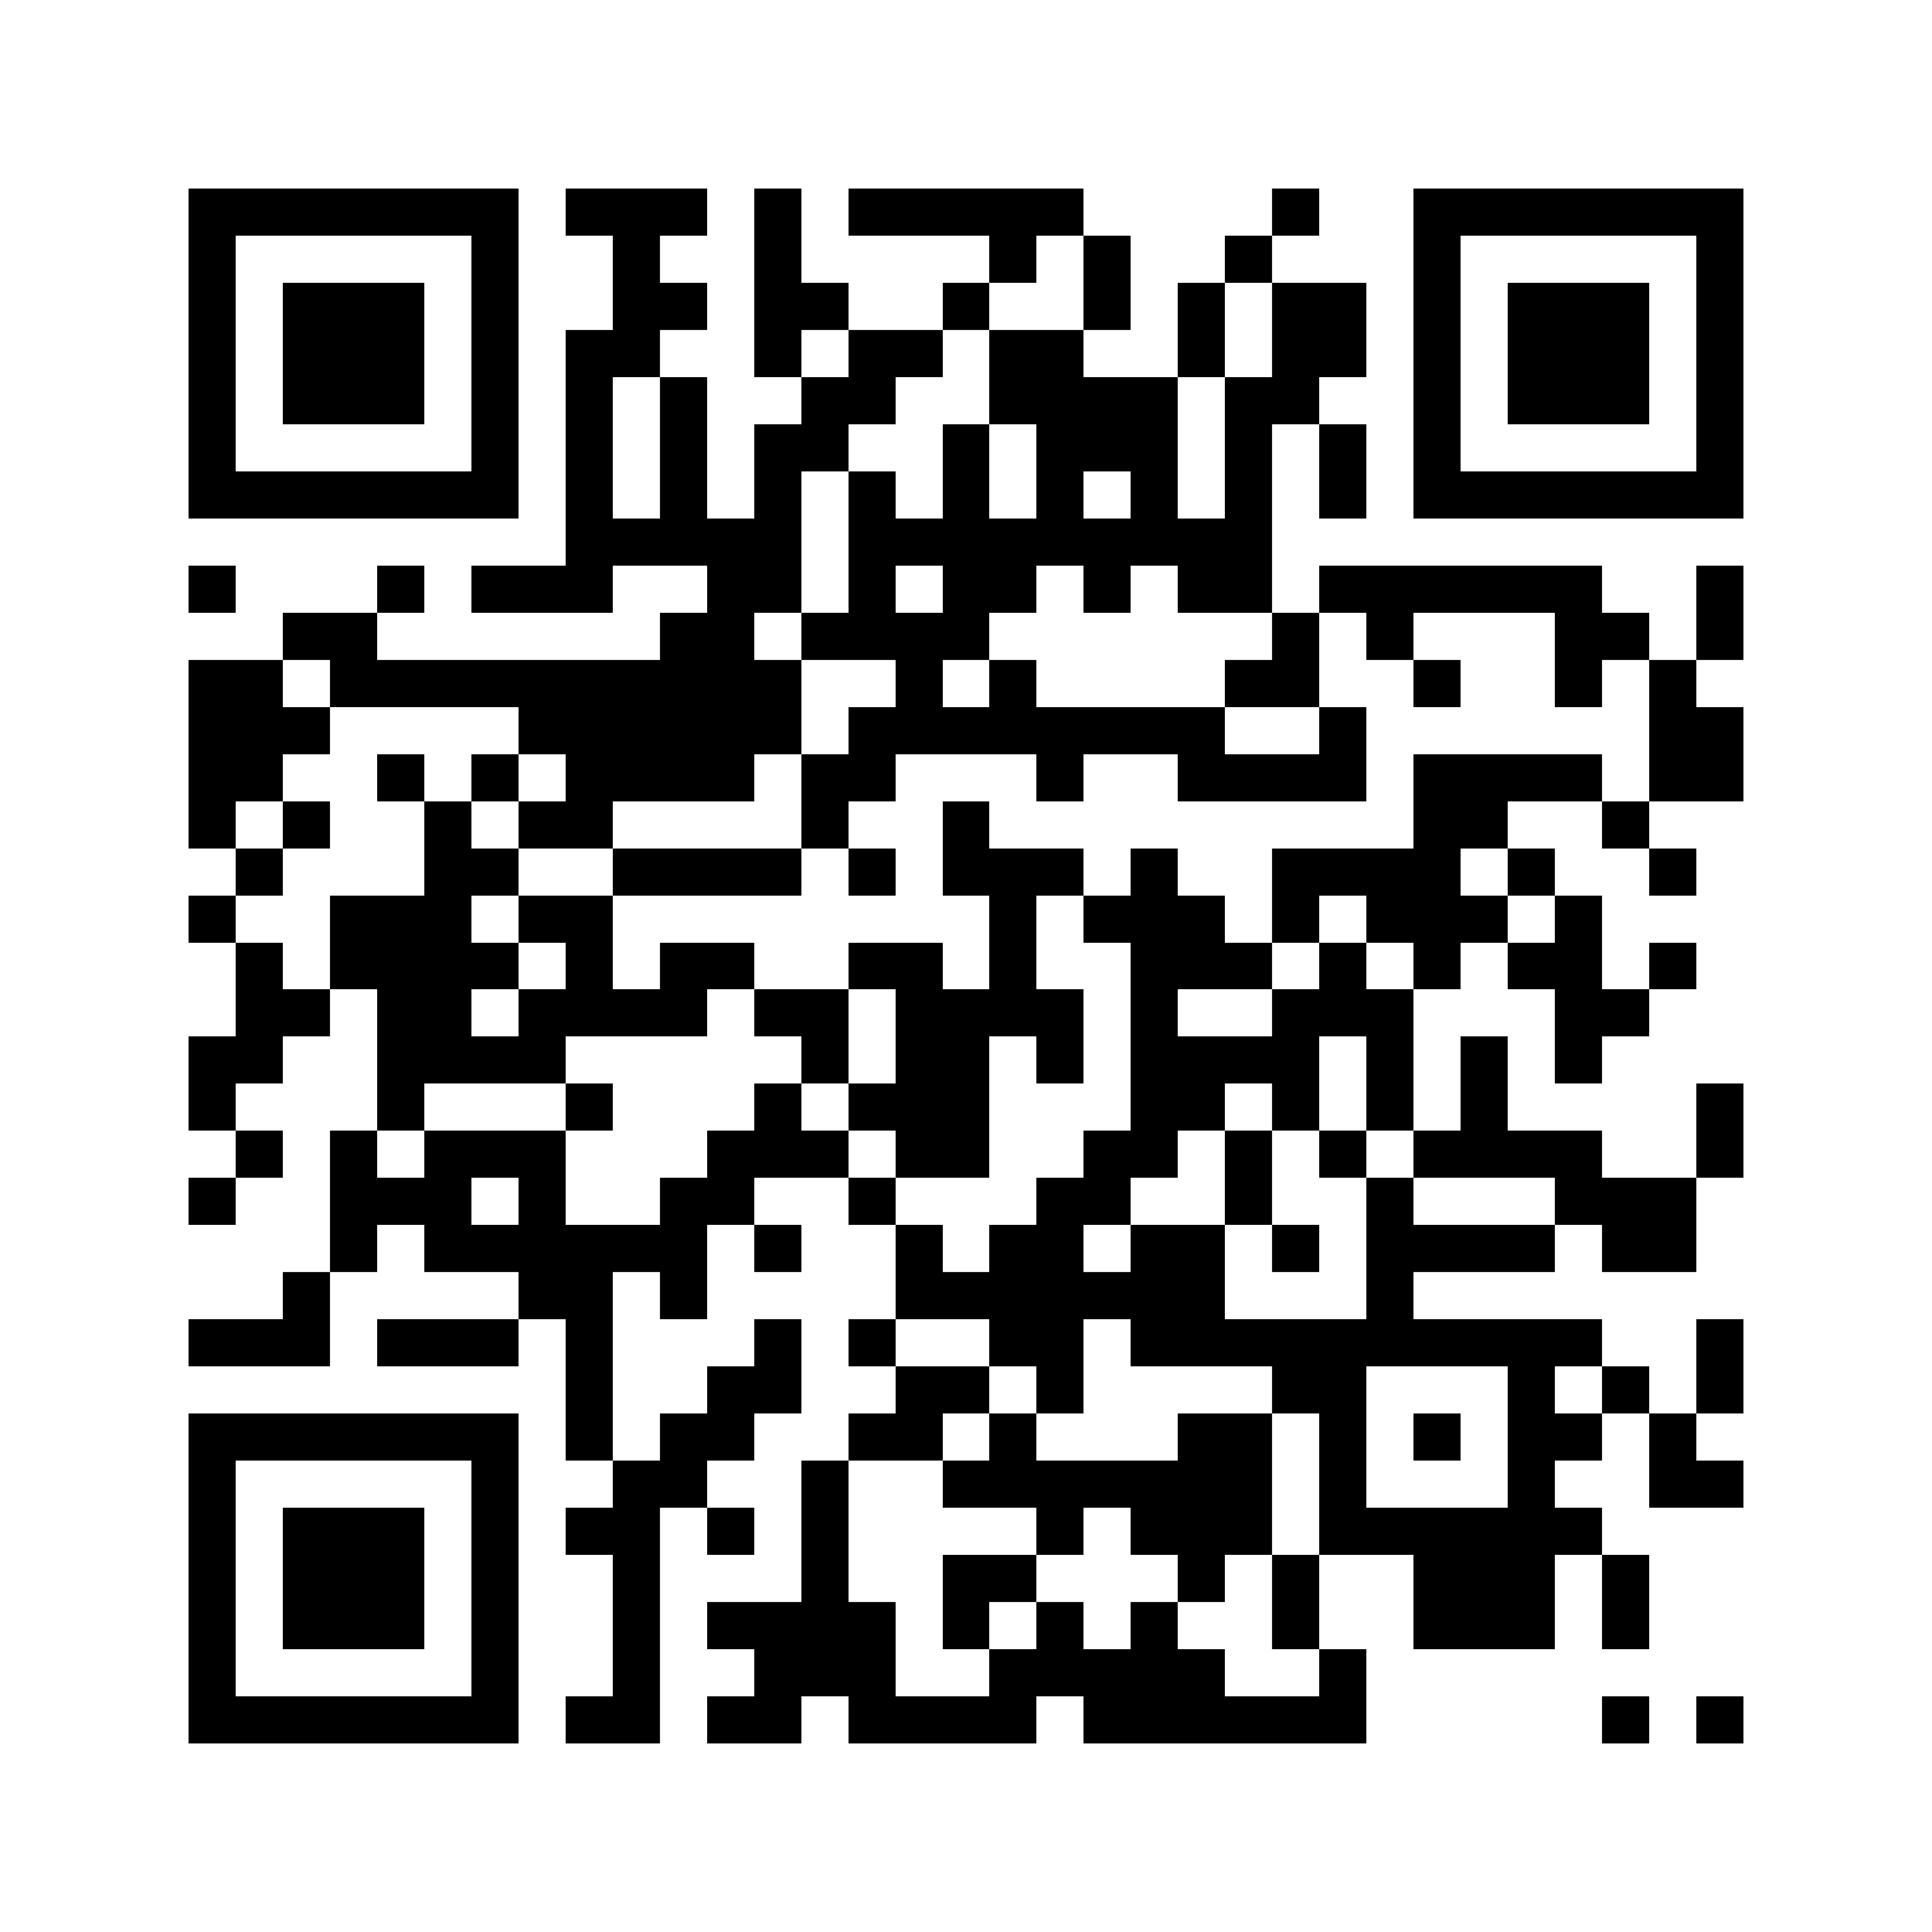
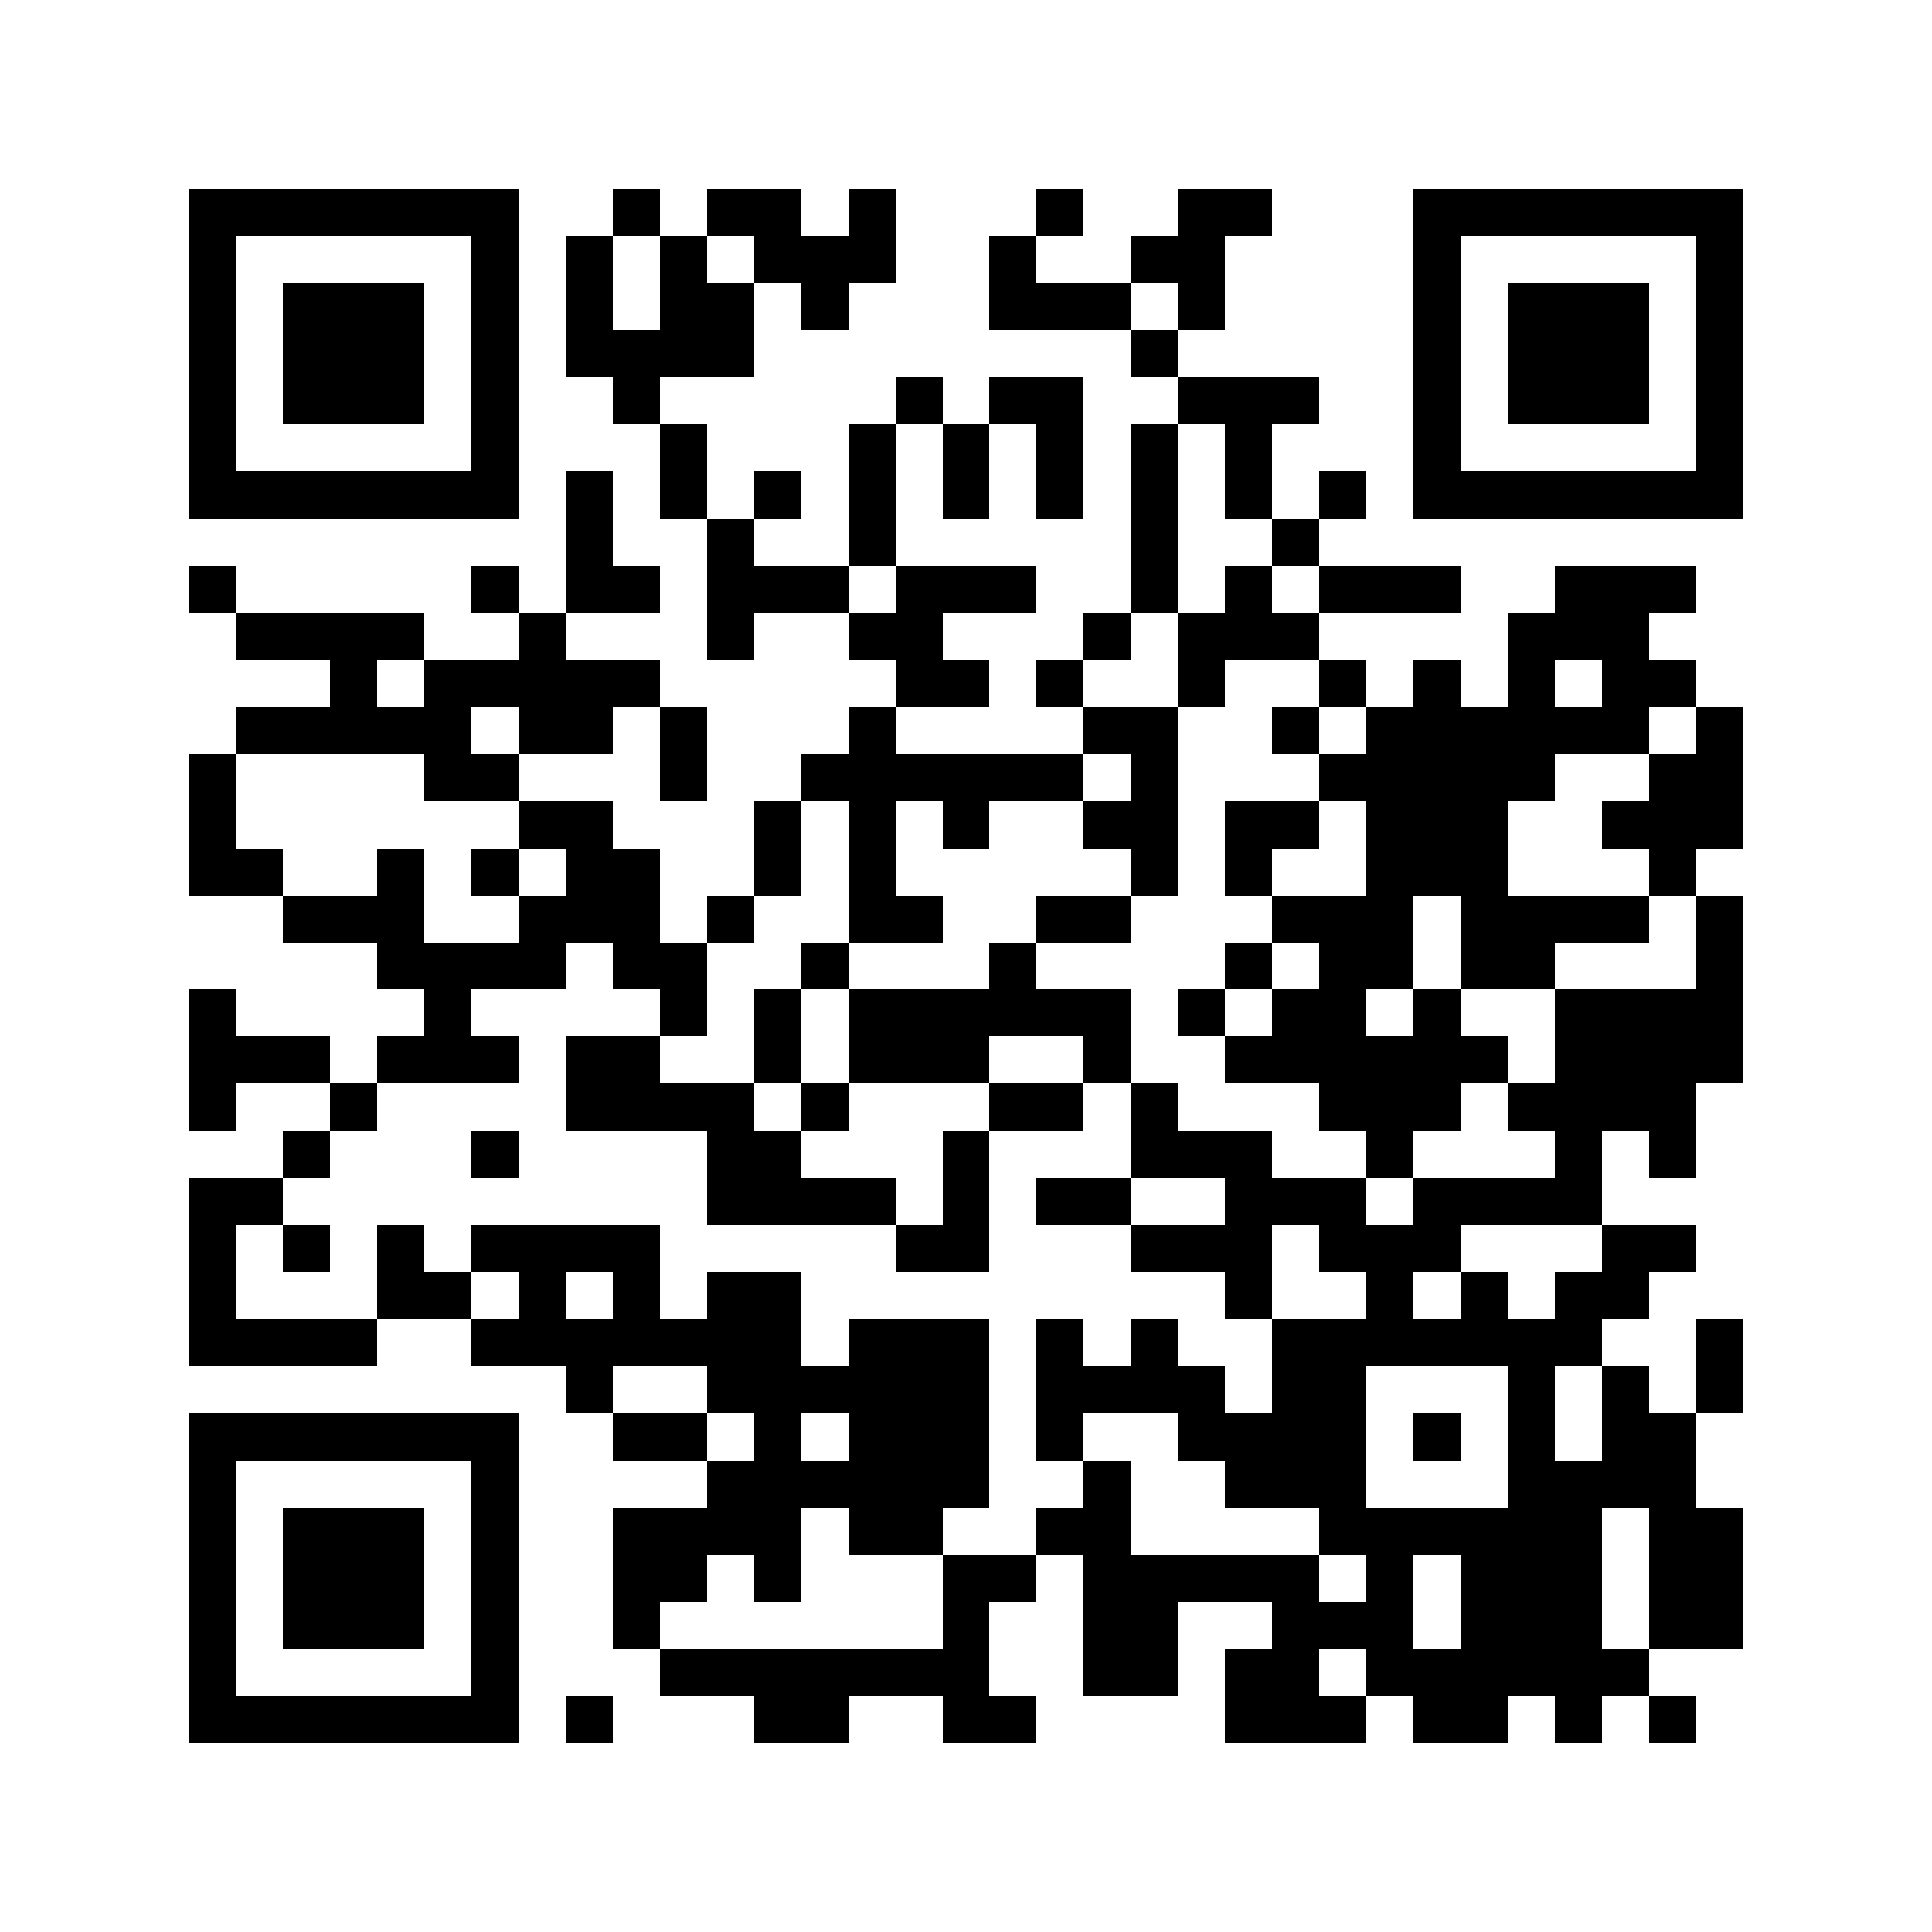
<svg xmlns="http://www.w3.org/2000/svg" role="img" aria-labelledby="qr-title qr-desc" shape-rendering="crispEdges" width="41mm" height="41mm" version="1.1" viewBox="0 0 41 41">
-   <path d="M4,4H5V5H4zM5,4H6V5H5zM6,4H7V5H6zM7,4H8V5H7zM8,4H9V5H8zM9,4H10V5H9zM10,4H11V5H10zM12,4H13V5H12zM13,4H14V5H13zM14,4H15V5H14zM16,4H17V5H16zM18,4H19V5H18zM19,4H20V5H19zM20,4H21V5H20zM21,4H22V5H21zM22,4H23V5H22zM27,4H28V5H27zM30,4H31V5H30zM31,4H32V5H31zM32,4H33V5H32zM33,4H34V5H33zM34,4H35V5H34zM35,4H36V5H35zM36,4H37V5H36zM4,5H5V6H4zM10,5H11V6H10zM13,5H14V6H13zM16,5H17V6H16zM21,5H22V6H21zM23,5H24V6H23zM26,5H27V6H26zM30,5H31V6H30zM36,5H37V6H36zM4,6H5V7H4zM6,6H7V7H6zM7,6H8V7H7zM8,6H9V7H8zM10,6H11V7H10zM13,6H14V7H13zM14,6H15V7H14zM16,6H17V7H16zM17,6H18V7H17zM20,6H21V7H20zM23,6H24V7H23zM25,6H26V7H25zM27,6H28V7H27zM28,6H29V7H28zM30,6H31V7H30zM32,6H33V7H32zM33,6H34V7H33zM34,6H35V7H34zM36,6H37V7H36zM4,7H5V8H4zM6,7H7V8H6zM7,7H8V8H7zM8,7H9V8H8zM10,7H11V8H10zM12,7H13V8H12zM13,7H14V8H13zM16,7H17V8H16zM18,7H19V8H18zM19,7H20V8H19zM21,7H22V8H21zM22,7H23V8H22zM25,7H26V8H25zM27,7H28V8H27zM28,7H29V8H28zM30,7H31V8H30zM32,7H33V8H32zM33,7H34V8H33zM34,7H35V8H34zM36,7H37V8H36zM4,8H5V9H4zM6,8H7V9H6zM7,8H8V9H7zM8,8H9V9H8zM10,8H11V9H10zM12,8H13V9H12zM14,8H15V9H14zM17,8H18V9H17zM18,8H19V9H18zM21,8H22V9H21zM22,8H23V9H22zM23,8H24V9H23zM24,8H25V9H24zM26,8H27V9H26zM27,8H28V9H27zM30,8H31V9H30zM32,8H33V9H32zM33,8H34V9H33zM34,8H35V9H34zM36,8H37V9H36zM4,9H5V10H4zM10,9H11V10H10zM12,9H13V10H12zM14,9H15V10H14zM16,9H17V10H16zM17,9H18V10H17zM20,9H21V10H20zM22,9H23V10H22zM23,9H24V10H23zM24,9H25V10H24zM26,9H27V10H26zM28,9H29V10H28zM30,9H31V10H30zM36,9H37V10H36zM4,10H5V11H4zM5,10H6V11H5zM6,10H7V11H6zM7,10H8V11H7zM8,10H9V11H8zM9,10H10V11H9zM10,10H11V11H10zM12,10H13V11H12zM14,10H15V11H14zM16,10H17V11H16zM18,10H19V11H18zM20,10H21V11H20zM22,10H23V11H22zM24,10H25V11H24zM26,10H27V11H26zM28,10H29V11H28zM30,10H31V11H30zM31,10H32V11H31zM32,10H33V11H32zM33,10H34V11H33zM34,10H35V11H34zM35,10H36V11H35zM36,10H37V11H36zM12,11H13V12H12zM13,11H14V12H13zM14,11H15V12H14zM15,11H16V12H15zM16,11H17V12H16zM18,11H19V12H18zM19,11H20V12H19zM20,11H21V12H20zM21,11H22V12H21zM22,11H23V12H22zM23,11H24V12H23zM24,11H25V12H24zM25,11H26V12H25zM26,11H27V12H26zM4,12H5V13H4zM8,12H9V13H8zM10,12H11V13H10zM11,12H12V13H11zM12,12H13V13H12zM15,12H16V13H15zM16,12H17V13H16zM18,12H19V13H18zM20,12H21V13H20zM21,12H22V13H21zM23,12H24V13H23zM25,12H26V13H25zM26,12H27V13H26zM28,12H29V13H28zM29,12H30V13H29zM30,12H31V13H30zM31,12H32V13H31zM32,12H33V13H32zM33,12H34V13H33zM36,12H37V13H36zM6,13H7V14H6zM7,13H8V14H7zM14,13H15V14H14zM15,13H16V14H15zM17,13H18V14H17zM18,13H19V14H18zM19,13H20V14H19zM20,13H21V14H20zM27,13H28V14H27zM29,13H30V14H29zM33,13H34V14H33zM34,13H35V14H34zM36,13H37V14H36zM4,14H5V15H4zM5,14H6V15H5zM7,14H8V15H7zM8,14H9V15H8zM9,14H10V15H9zM10,14H11V15H10zM11,14H12V15H11zM12,14H13V15H12zM13,14H14V15H13zM14,14H15V15H14zM15,14H16V15H15zM16,14H17V15H16zM19,14H20V15H19zM21,14H22V15H21zM26,14H27V15H26zM27,14H28V15H27zM30,14H31V15H30zM33,14H34V15H33zM35,14H36V15H35zM4,15H5V16H4zM5,15H6V16H5zM6,15H7V16H6zM11,15H12V16H11zM12,15H13V16H12zM13,15H14V16H13zM14,15H15V16H14zM15,15H16V16H15zM16,15H17V16H16zM18,15H19V16H18zM19,15H20V16H19zM20,15H21V16H20zM21,15H22V16H21zM22,15H23V16H22zM23,15H24V16H23zM24,15H25V16H24zM25,15H26V16H25zM28,15H29V16H28zM35,15H36V16H35zM36,15H37V16H36zM4,16H5V17H4zM5,16H6V17H5zM8,16H9V17H8zM10,16H11V17H10zM12,16H13V17H12zM13,16H14V17H13zM14,16H15V17H14zM15,16H16V17H15zM17,16H18V17H17zM18,16H19V17H18zM22,16H23V17H22zM25,16H26V17H25zM26,16H27V17H26zM27,16H28V17H27zM28,16H29V17H28zM30,16H31V17H30zM31,16H32V17H31zM32,16H33V17H32zM33,16H34V17H33zM35,16H36V17H35zM36,16H37V17H36zM4,17H5V18H4zM6,17H7V18H6zM9,17H10V18H9zM11,17H12V18H11zM12,17H13V18H12zM17,17H18V18H17zM20,17H21V18H20zM30,17H31V18H30zM31,17H32V18H31zM34,17H35V18H34zM5,18H6V19H5zM9,18H10V19H9zM10,18H11V19H10zM13,18H14V19H13zM14,18H15V19H14zM15,18H16V19H15zM16,18H17V19H16zM18,18H19V19H18zM20,18H21V19H20zM21,18H22V19H21zM22,18H23V19H22zM24,18H25V19H24zM27,18H28V19H27zM28,18H29V19H28zM29,18H30V19H29zM30,18H31V19H30zM32,18H33V19H32zM35,18H36V19H35zM4,19H5V20H4zM7,19H8V20H7zM8,19H9V20H8zM9,19H10V20H9zM11,19H12V20H11zM12,19H13V20H12zM21,19H22V20H21zM23,19H24V20H23zM24,19H25V20H24zM25,19H26V20H25zM27,19H28V20H27zM29,19H30V20H29zM30,19H31V20H30zM31,19H32V20H31zM33,19H34V20H33zM5,20H6V21H5zM7,20H8V21H7zM8,20H9V21H8zM9,20H10V21H9zM10,20H11V21H10zM12,20H13V21H12zM14,20H15V21H14zM15,20H16V21H15zM18,20H19V21H18zM19,20H20V21H19zM21,20H22V21H21zM24,20H25V21H24zM25,20H26V21H25zM26,20H27V21H26zM28,20H29V21H28zM30,20H31V21H30zM32,20H33V21H32zM33,20H34V21H33zM35,20H36V21H35zM5,21H6V22H5zM6,21H7V22H6zM8,21H9V22H8zM9,21H10V22H9zM11,21H12V22H11zM12,21H13V22H12zM13,21H14V22H13zM14,21H15V22H14zM16,21H17V22H16zM17,21H18V22H17zM19,21H20V22H19zM20,21H21V22H20zM21,21H22V22H21zM22,21H23V22H22zM24,21H25V22H24zM27,21H28V22H27zM28,21H29V22H28zM29,21H30V22H29zM33,21H34V22H33zM34,21H35V22H34zM4,22H5V23H4zM5,22H6V23H5zM8,22H9V23H8zM9,22H10V23H9zM10,22H11V23H10zM11,22H12V23H11zM17,22H18V23H17zM19,22H20V23H19zM20,22H21V23H20zM22,22H23V23H22zM24,22H25V23H24zM25,22H26V23H25zM26,22H27V23H26zM27,22H28V23H27zM29,22H30V23H29zM31,22H32V23H31zM33,22H34V23H33zM4,23H5V24H4zM8,23H9V24H8zM12,23H13V24H12zM16,23H17V24H16zM18,23H19V24H18zM19,23H20V24H19zM20,23H21V24H20zM24,23H25V24H24zM25,23H26V24H25zM27,23H28V24H27zM29,23H30V24H29zM31,23H32V24H31zM36,23H37V24H36zM5,24H6V25H5zM7,24H8V25H7zM9,24H10V25H9zM10,24H11V25H10zM11,24H12V25H11zM15,24H16V25H15zM16,24H17V25H16zM17,24H18V25H17zM19,24H20V25H19zM20,24H21V25H20zM23,24H24V25H23zM24,24H25V25H24zM26,24H27V25H26zM28,24H29V25H28zM30,24H31V25H30zM31,24H32V25H31zM32,24H33V25H32zM33,24H34V25H33zM36,24H37V25H36zM4,25H5V26H4zM7,25H8V26H7zM8,25H9V26H8zM9,25H10V26H9zM11,25H12V26H11zM14,25H15V26H14zM15,25H16V26H15zM18,25H19V26H18zM22,25H23V26H22zM23,25H24V26H23zM26,25H27V26H26zM29,25H30V26H29zM33,25H34V26H33zM34,25H35V26H34zM35,25H36V26H35zM7,26H8V27H7zM9,26H10V27H9zM10,26H11V27H10zM11,26H12V27H11zM12,26H13V27H12zM13,26H14V27H13zM14,26H15V27H14zM16,26H17V27H16zM19,26H20V27H19zM21,26H22V27H21zM22,26H23V27H22zM24,26H25V27H24zM25,26H26V27H25zM27,26H28V27H27zM29,26H30V27H29zM30,26H31V27H30zM31,26H32V27H31zM32,26H33V27H32zM34,26H35V27H34zM35,26H36V27H35zM6,27H7V28H6zM11,27H12V28H11zM12,27H13V28H12zM14,27H15V28H14zM19,27H20V28H19zM20,27H21V28H20zM21,27H22V28H21zM22,27H23V28H22zM23,27H24V28H23zM24,27H25V28H24zM25,27H26V28H25zM29,27H30V28H29zM4,28H5V29H4zM5,28H6V29H5zM6,28H7V29H6zM8,28H9V29H8zM9,28H10V29H9zM10,28H11V29H10zM12,28H13V29H12zM16,28H17V29H16zM18,28H19V29H18zM21,28H22V29H21zM22,28H23V29H22zM24,28H25V29H24zM25,28H26V29H25zM26,28H27V29H26zM27,28H28V29H27zM28,28H29V29H28zM29,28H30V29H29zM30,28H31V29H30zM31,28H32V29H31zM32,28H33V29H32zM33,28H34V29H33zM36,28H37V29H36zM12,29H13V30H12zM15,29H16V30H15zM16,29H17V30H16zM19,29H20V30H19zM20,29H21V30H20zM22,29H23V30H22zM27,29H28V30H27zM28,29H29V30H28zM32,29H33V30H32zM34,29H35V30H34zM36,29H37V30H36zM4,30H5V31H4zM5,30H6V31H5zM6,30H7V31H6zM7,30H8V31H7zM8,30H9V31H8zM9,30H10V31H9zM10,30H11V31H10zM12,30H13V31H12zM14,30H15V31H14zM15,30H16V31H15zM18,30H19V31H18zM19,30H20V31H19zM21,30H22V31H21zM25,30H26V31H25zM26,30H27V31H26zM28,30H29V31H28zM30,30H31V31H30zM32,30H33V31H32zM33,30H34V31H33zM35,30H36V31H35zM4,31H5V32H4zM10,31H11V32H10zM13,31H14V32H13zM14,31H15V32H14zM17,31H18V32H17zM20,31H21V32H20zM21,31H22V32H21zM22,31H23V32H22zM23,31H24V32H23zM24,31H25V32H24zM25,31H26V32H25zM26,31H27V32H26zM28,31H29V32H28zM32,31H33V32H32zM35,31H36V32H35zM36,31H37V32H36zM4,32H5V33H4zM6,32H7V33H6zM7,32H8V33H7zM8,32H9V33H8zM10,32H11V33H10zM12,32H13V33H12zM13,32H14V33H13zM15,32H16V33H15zM17,32H18V33H17zM22,32H23V33H22zM24,32H25V33H24zM25,32H26V33H25zM26,32H27V33H26zM28,32H29V33H28zM29,32H30V33H29zM30,32H31V33H30zM31,32H32V33H31zM32,32H33V33H32zM33,32H34V33H33zM4,33H5V34H4zM6,33H7V34H6zM7,33H8V34H7zM8,33H9V34H8zM10,33H11V34H10zM13,33H14V34H13zM17,33H18V34H17zM20,33H21V34H20zM21,33H22V34H21zM25,33H26V34H25zM27,33H28V34H27zM30,33H31V34H30zM31,33H32V34H31zM32,33H33V34H32zM34,33H35V34H34zM4,34H5V35H4zM6,34H7V35H6zM7,34H8V35H7zM8,34H9V35H8zM10,34H11V35H10zM13,34H14V35H13zM15,34H16V35H15zM16,34H17V35H16zM17,34H18V35H17zM18,34H19V35H18zM20,34H21V35H20zM22,34H23V35H22zM24,34H25V35H24zM27,34H28V35H27zM30,34H31V35H30zM31,34H32V35H31zM32,34H33V35H32zM34,34H35V35H34zM4,35H5V36H4zM10,35H11V36H10zM13,35H14V36H13zM16,35H17V36H16zM17,35H18V36H17zM18,35H19V36H18zM21,35H22V36H21zM22,35H23V36H22zM23,35H24V36H23zM24,35H25V36H24zM25,35H26V36H25zM28,35H29V36H28zM4,36H5V37H4zM5,36H6V37H5zM6,36H7V37H6zM7,36H8V37H7zM8,36H9V37H8zM9,36H10V37H9zM10,36H11V37H10zM12,36H13V37H12zM13,36H14V37H13zM15,36H16V37H15zM16,36H17V37H16zM18,36H19V37H18zM19,36H20V37H19zM20,36H21V37H20zM21,36H22V37H21zM23,36H24V37H23zM24,36H25V37H24zM25,36H26V37H25zM26,36H27V37H26zM27,36H28V37H27zM28,36H29V37H28zM34,36H35V37H34zM36,36H37V37H36z" id="qr-path" fill="#000000" fill-opacity="1" fill-rule="nonzero" stroke="none" />
+   <path d="M4,4H5V5H4zM5,4H6V5H5zM6,4H7V5H6zM7,4H8V5H7zM8,4H9V5H8zM9,4H10V5H9zM10,4H11V5H10zM13,4H14V5H13zM15,4H16V5H15zM16,4H17V5H16zM18,4H19V5H18zM22,4H23V5H22zM25,4H26V5H25zM26,4H27V5H26zM30,4H31V5H30zM31,4H32V5H31zM32,4H33V5H32zM33,4H34V5H33zM34,4H35V5H34zM35,4H36V5H35zM36,4H37V5H36zM4,5H5V6H4zM10,5H11V6H10zM12,5H13V6H12zM14,5H15V6H14zM16,5H17V6H16zM17,5H18V6H17zM18,5H19V6H18zM21,5H22V6H21zM24,5H25V6H24zM25,5H26V6H25zM30,5H31V6H30zM36,5H37V6H36zM4,6H5V7H4zM6,6H7V7H6zM7,6H8V7H7zM8,6H9V7H8zM10,6H11V7H10zM12,6H13V7H12zM14,6H15V7H14zM15,6H16V7H15zM17,6H18V7H17zM21,6H22V7H21zM22,6H23V7H22zM23,6H24V7H23zM25,6H26V7H25zM30,6H31V7H30zM32,6H33V7H32zM33,6H34V7H33zM34,6H35V7H34zM36,6H37V7H36zM4,7H5V8H4zM6,7H7V8H6zM7,7H8V8H7zM8,7H9V8H8zM10,7H11V8H10zM12,7H13V8H12zM13,7H14V8H13zM14,7H15V8H14zM15,7H16V8H15zM24,7H25V8H24zM30,7H31V8H30zM32,7H33V8H32zM33,7H34V8H33zM34,7H35V8H34zM36,7H37V8H36zM4,8H5V9H4zM6,8H7V9H6zM7,8H8V9H7zM8,8H9V9H8zM10,8H11V9H10zM13,8H14V9H13zM19,8H20V9H19zM21,8H22V9H21zM22,8H23V9H22zM25,8H26V9H25zM26,8H27V9H26zM27,8H28V9H27zM30,8H31V9H30zM32,8H33V9H32zM33,8H34V9H33zM34,8H35V9H34zM36,8H37V9H36zM4,9H5V10H4zM10,9H11V10H10zM14,9H15V10H14zM18,9H19V10H18zM20,9H21V10H20zM22,9H23V10H22zM24,9H25V10H24zM26,9H27V10H26zM30,9H31V10H30zM36,9H37V10H36zM4,10H5V11H4zM5,10H6V11H5zM6,10H7V11H6zM7,10H8V11H7zM8,10H9V11H8zM9,10H10V11H9zM10,10H11V11H10zM12,10H13V11H12zM14,10H15V11H14zM16,10H17V11H16zM18,10H19V11H18zM20,10H21V11H20zM22,10H23V11H22zM24,10H25V11H24zM26,10H27V11H26zM28,10H29V11H28zM30,10H31V11H30zM31,10H32V11H31zM32,10H33V11H32zM33,10H34V11H33zM34,10H35V11H34zM35,10H36V11H35zM36,10H37V11H36zM12,11H13V12H12zM15,11H16V12H15zM18,11H19V12H18zM24,11H25V12H24zM27,11H28V12H27zM4,12H5V13H4zM10,12H11V13H10zM12,12H13V13H12zM13,12H14V13H13zM15,12H16V13H15zM16,12H17V13H16zM17,12H18V13H17zM19,12H20V13H19zM20,12H21V13H20zM21,12H22V13H21zM24,12H25V13H24zM26,12H27V13H26zM28,12H29V13H28zM29,12H30V13H29zM30,12H31V13H30zM33,12H34V13H33zM34,12H35V13H34zM35,12H36V13H35zM5,13H6V14H5zM6,13H7V14H6zM7,13H8V14H7zM8,13H9V14H8zM11,13H12V14H11zM15,13H16V14H15zM18,13H19V14H18zM19,13H20V14H19zM23,13H24V14H23zM25,13H26V14H25zM26,13H27V14H26zM27,13H28V14H27zM32,13H33V14H32zM33,13H34V14H33zM34,13H35V14H34zM7,14H8V15H7zM9,14H10V15H9zM10,14H11V15H10zM11,14H12V15H11zM12,14H13V15H12zM13,14H14V15H13zM19,14H20V15H19zM20,14H21V15H20zM22,14H23V15H22zM25,14H26V15H25zM28,14H29V15H28zM30,14H31V15H30zM32,14H33V15H32zM34,14H35V15H34zM35,14H36V15H35zM5,15H6V16H5zM6,15H7V16H6zM7,15H8V16H7zM8,15H9V16H8zM9,15H10V16H9zM11,15H12V16H11zM12,15H13V16H12zM14,15H15V16H14zM18,15H19V16H18zM23,15H24V16H23zM24,15H25V16H24zM27,15H28V16H27zM29,15H30V16H29zM30,15H31V16H30zM31,15H32V16H31zM32,15H33V16H32zM33,15H34V16H33zM34,15H35V16H34zM36,15H37V16H36zM4,16H5V17H4zM9,16H10V17H9zM10,16H11V17H10zM14,16H15V17H14zM17,16H18V17H17zM18,16H19V17H18zM19,16H20V17H19zM20,16H21V17H20zM21,16H22V17H21zM22,16H23V17H22zM24,16H25V17H24zM28,16H29V17H28zM29,16H30V17H29zM30,16H31V17H30zM31,16H32V17H31zM32,16H33V17H32zM35,16H36V17H35zM36,16H37V17H36zM4,17H5V18H4zM11,17H12V18H11zM12,17H13V18H12zM16,17H17V18H16zM18,17H19V18H18zM20,17H21V18H20zM23,17H24V18H23zM24,17H25V18H24zM26,17H27V18H26zM27,17H28V18H27zM29,17H30V18H29zM30,17H31V18H30zM31,17H32V18H31zM34,17H35V18H34zM35,17H36V18H35zM36,17H37V18H36zM4,18H5V19H4zM5,18H6V19H5zM8,18H9V19H8zM10,18H11V19H10zM12,18H13V19H12zM13,18H14V19H13zM16,18H17V19H16zM18,18H19V19H18zM24,18H25V19H24zM26,18H27V19H26zM29,18H30V19H29zM30,18H31V19H30zM31,18H32V19H31zM35,18H36V19H35zM6,19H7V20H6zM7,19H8V20H7zM8,19H9V20H8zM11,19H12V20H11zM12,19H13V20H12zM13,19H14V20H13zM15,19H16V20H15zM18,19H19V20H18zM19,19H20V20H19zM22,19H23V20H22zM23,19H24V20H23zM27,19H28V20H27zM28,19H29V20H28zM29,19H30V20H29zM31,19H32V20H31zM32,19H33V20H32zM33,19H34V20H33zM34,19H35V20H34zM36,19H37V20H36zM8,20H9V21H8zM9,20H10V21H9zM10,20H11V21H10zM11,20H12V21H11zM13,20H14V21H13zM14,20H15V21H14zM17,20H18V21H17zM21,20H22V21H21zM26,20H27V21H26zM28,20H29V21H28zM29,20H30V21H29zM31,20H32V21H31zM32,20H33V21H32zM36,20H37V21H36zM4,21H5V22H4zM9,21H10V22H9zM14,21H15V22H14zM16,21H17V22H16zM18,21H19V22H18zM19,21H20V22H19zM20,21H21V22H20zM21,21H22V22H21zM22,21H23V22H22zM23,21H24V22H23zM25,21H26V22H25zM27,21H28V22H27zM28,21H29V22H28zM30,21H31V22H30zM33,21H34V22H33zM34,21H35V22H34zM35,21H36V22H35zM36,21H37V22H36zM4,22H5V23H4zM5,22H6V23H5zM6,22H7V23H6zM8,22H9V23H8zM9,22H10V23H9zM10,22H11V23H10zM12,22H13V23H12zM13,22H14V23H13zM16,22H17V23H16zM18,22H19V23H18zM19,22H20V23H19zM20,22H21V23H20zM23,22H24V23H23zM26,22H27V23H26zM27,22H28V23H27zM28,22H29V23H28zM29,22H30V23H29zM30,22H31V23H30zM31,22H32V23H31zM33,22H34V23H33zM34,22H35V23H34zM35,22H36V23H35zM36,22H37V23H36zM4,23H5V24H4zM7,23H8V24H7zM12,23H13V24H12zM13,23H14V24H13zM14,23H15V24H14zM15,23H16V24H15zM17,23H18V24H17zM21,23H22V24H21zM22,23H23V24H22zM24,23H25V24H24zM28,23H29V24H28zM29,23H30V24H29zM30,23H31V24H30zM32,23H33V24H32zM33,23H34V24H33zM34,23H35V24H34zM35,23H36V24H35zM6,24H7V25H6zM10,24H11V25H10zM15,24H16V25H15zM16,24H17V25H16zM20,24H21V25H20zM24,24H25V25H24zM25,24H26V25H25zM26,24H27V25H26zM29,24H30V25H29zM33,24H34V25H33zM35,24H36V25H35zM4,25H5V26H4zM5,25H6V26H5zM15,25H16V26H15zM16,25H17V26H16zM17,25H18V26H17zM18,25H19V26H18zM20,25H21V26H20zM22,25H23V26H22zM23,25H24V26H23zM26,25H27V26H26zM27,25H28V26H27zM28,25H29V26H28zM30,25H31V26H30zM31,25H32V26H31zM32,25H33V26H32zM33,25H34V26H33zM4,26H5V27H4zM6,26H7V27H6zM8,26H9V27H8zM10,26H11V27H10zM11,26H12V27H11zM12,26H13V27H12zM13,26H14V27H13zM19,26H20V27H19zM20,26H21V27H20zM24,26H25V27H24zM25,26H26V27H25zM26,26H27V27H26zM28,26H29V27H28zM29,26H30V27H29zM30,26H31V27H30zM34,26H35V27H34zM35,26H36V27H35zM4,27H5V28H4zM8,27H9V28H8zM9,27H10V28H9zM11,27H12V28H11zM13,27H14V28H13zM15,27H16V28H15zM16,27H17V28H16zM26,27H27V28H26zM29,27H30V28H29zM31,27H32V28H31zM33,27H34V28H33zM34,27H35V28H34zM4,28H5V29H4zM5,28H6V29H5zM6,28H7V29H6zM7,28H8V29H7zM10,28H11V29H10zM11,28H12V29H11zM12,28H13V29H12zM13,28H14V29H13zM14,28H15V29H14zM15,28H16V29H15zM16,28H17V29H16zM18,28H19V29H18zM19,28H20V29H19zM20,28H21V29H20zM22,28H23V29H22zM24,28H25V29H24zM27,28H28V29H27zM28,28H29V29H28zM29,28H30V29H29zM30,28H31V29H30zM31,28H32V29H31zM32,28H33V29H32zM33,28H34V29H33zM36,28H37V29H36zM12,29H13V30H12zM15,29H16V30H15zM16,29H17V30H16zM17,29H18V30H17zM18,29H19V30H18zM19,29H20V30H19zM20,29H21V30H20zM22,29H23V30H22zM23,29H24V30H23zM24,29H25V30H24zM25,29H26V30H25zM27,29H28V30H27zM28,29H29V30H28zM32,29H33V30H32zM34,29H35V30H34zM36,29H37V30H36zM4,30H5V31H4zM5,30H6V31H5zM6,30H7V31H6zM7,30H8V31H7zM8,30H9V31H8zM9,30H10V31H9zM10,30H11V31H10zM13,30H14V31H13zM14,30H15V31H14zM16,30H17V31H16zM18,30H19V31H18zM19,30H20V31H19zM20,30H21V31H20zM22,30H23V31H22zM25,30H26V31H25zM26,30H27V31H26zM27,30H28V31H27zM28,30H29V31H28zM30,30H31V31H30zM32,30H33V31H32zM34,30H35V31H34zM35,30H36V31H35zM4,31H5V32H4zM10,31H11V32H10zM15,31H16V32H15zM16,31H17V32H16zM17,31H18V32H17zM18,31H19V32H18zM19,31H20V32H19zM20,31H21V32H20zM23,31H24V32H23zM26,31H27V32H26zM27,31H28V32H27zM28,31H29V32H28zM32,31H33V32H32zM33,31H34V32H33zM34,31H35V32H34zM35,31H36V32H35zM4,32H5V33H4zM6,32H7V33H6zM7,32H8V33H7zM8,32H9V33H8zM10,32H11V33H10zM13,32H14V33H13zM14,32H15V33H14zM15,32H16V33H15zM16,32H17V33H16zM18,32H19V33H18zM19,32H20V33H19zM22,32H23V33H22zM23,32H24V33H23zM28,32H29V33H28zM29,32H30V33H29zM30,32H31V33H30zM31,32H32V33H31zM32,32H33V33H32zM33,32H34V33H33zM35,32H36V33H35zM36,32H37V33H36zM4,33H5V34H4zM6,33H7V34H6zM7,33H8V34H7zM8,33H9V34H8zM10,33H11V34H10zM13,33H14V34H13zM14,33H15V34H14zM16,33H17V34H16zM20,33H21V34H20zM21,33H22V34H21zM23,33H24V34H23zM24,33H25V34H24zM25,33H26V34H25zM26,33H27V34H26zM27,33H28V34H27zM29,33H30V34H29zM31,33H32V34H31zM32,33H33V34H32zM33,33H34V34H33zM35,33H36V34H35zM36,33H37V34H36zM4,34H5V35H4zM6,34H7V35H6zM7,34H8V35H7zM8,34H9V35H8zM10,34H11V35H10zM13,34H14V35H13zM20,34H21V35H20zM23,34H24V35H23zM24,34H25V35H24zM27,34H28V35H27zM28,34H29V35H28zM29,34H30V35H29zM31,34H32V35H31zM32,34H33V35H32zM33,34H34V35H33zM35,34H36V35H35zM36,34H37V35H36zM4,35H5V36H4zM10,35H11V36H10zM14,35H15V36H14zM15,35H16V36H15zM16,35H17V36H16zM17,35H18V36H17zM18,35H19V36H18zM19,35H20V36H19zM20,35H21V36H20zM23,35H24V36H23zM24,35H25V36H24zM26,35H27V36H26zM27,35H28V36H27zM29,35H30V36H29zM30,35H31V36H30zM31,35H32V36H31zM32,35H33V36H32zM33,35H34V36H33zM34,35H35V36H34zM4,36H5V37H4zM5,36H6V37H5zM6,36H7V37H6zM7,36H8V37H7zM8,36H9V37H8zM9,36H10V37H9zM10,36H11V37H10zM12,36H13V37H12zM16,36H17V37H16zM17,36H18V37H17zM20,36H21V37H20zM21,36H22V37H21zM26,36H27V37H26zM27,36H28V37H27zM28,36H29V37H28zM30,36H31V37H30zM31,36H32V37H31zM33,36H34V37H33zM35,36H36V37H35z" id="qr-path" fill="#000000" fill-opacity="1" fill-rule="nonzero" stroke="none" />
</svg>
